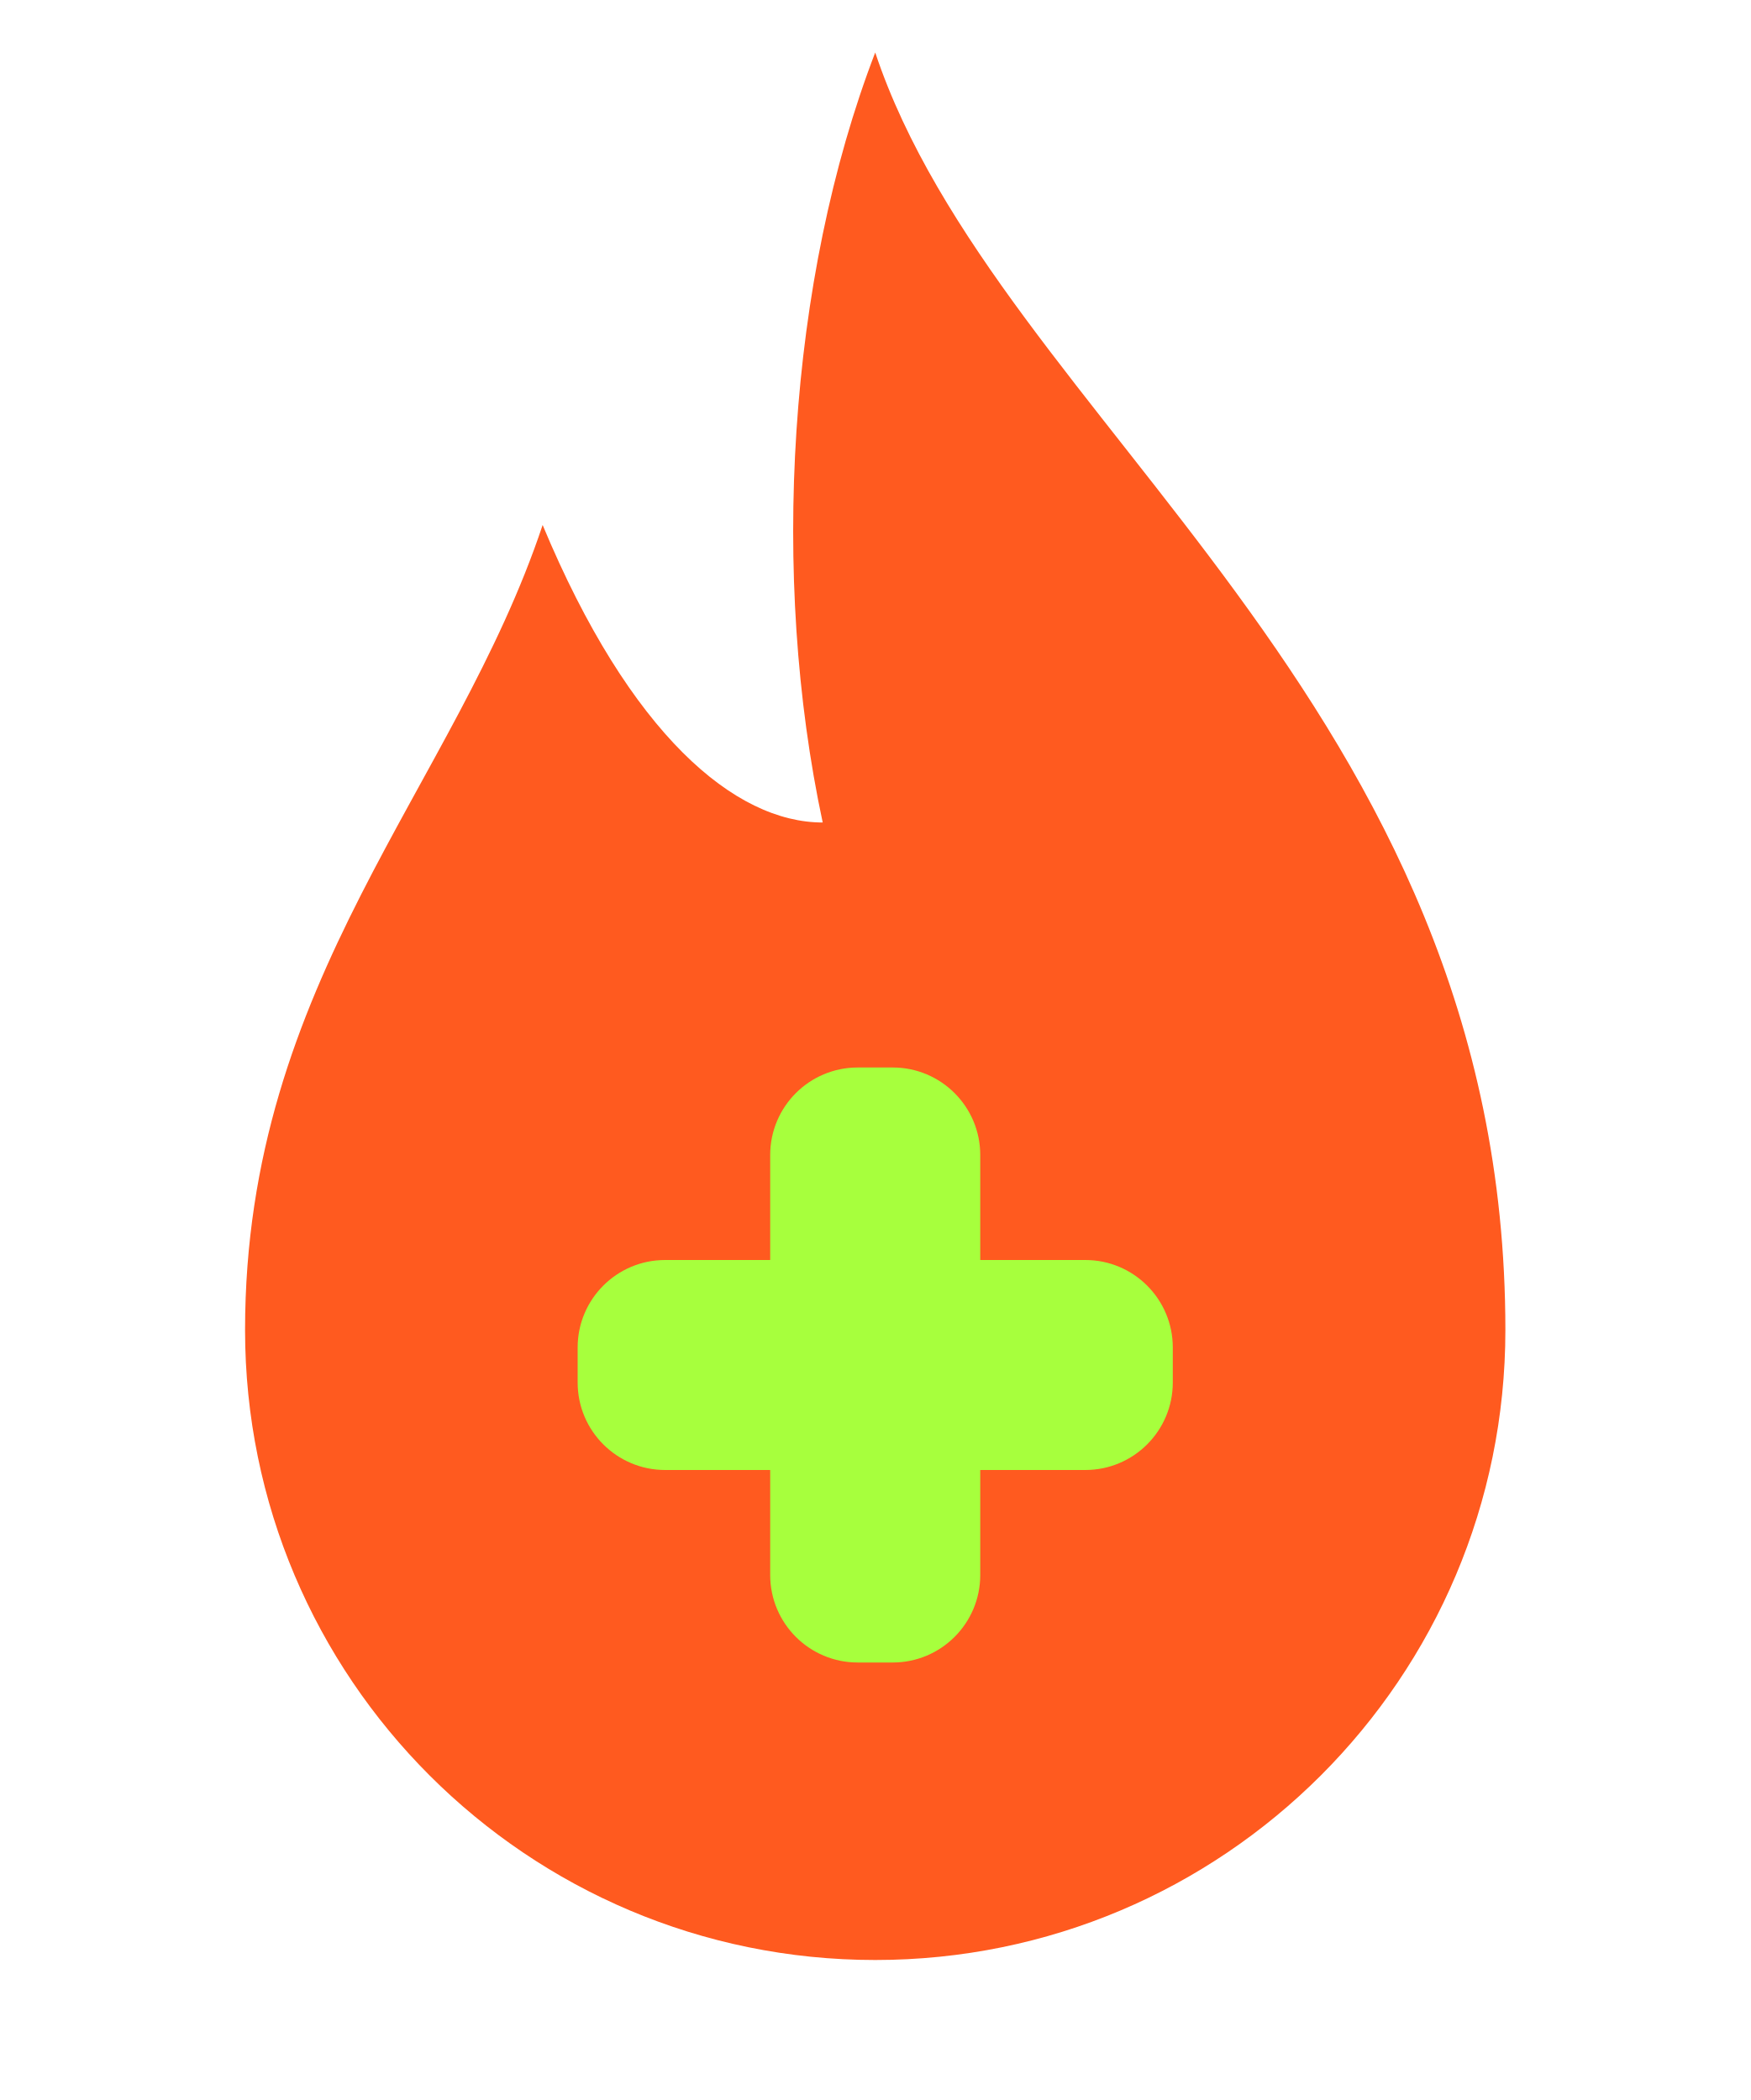
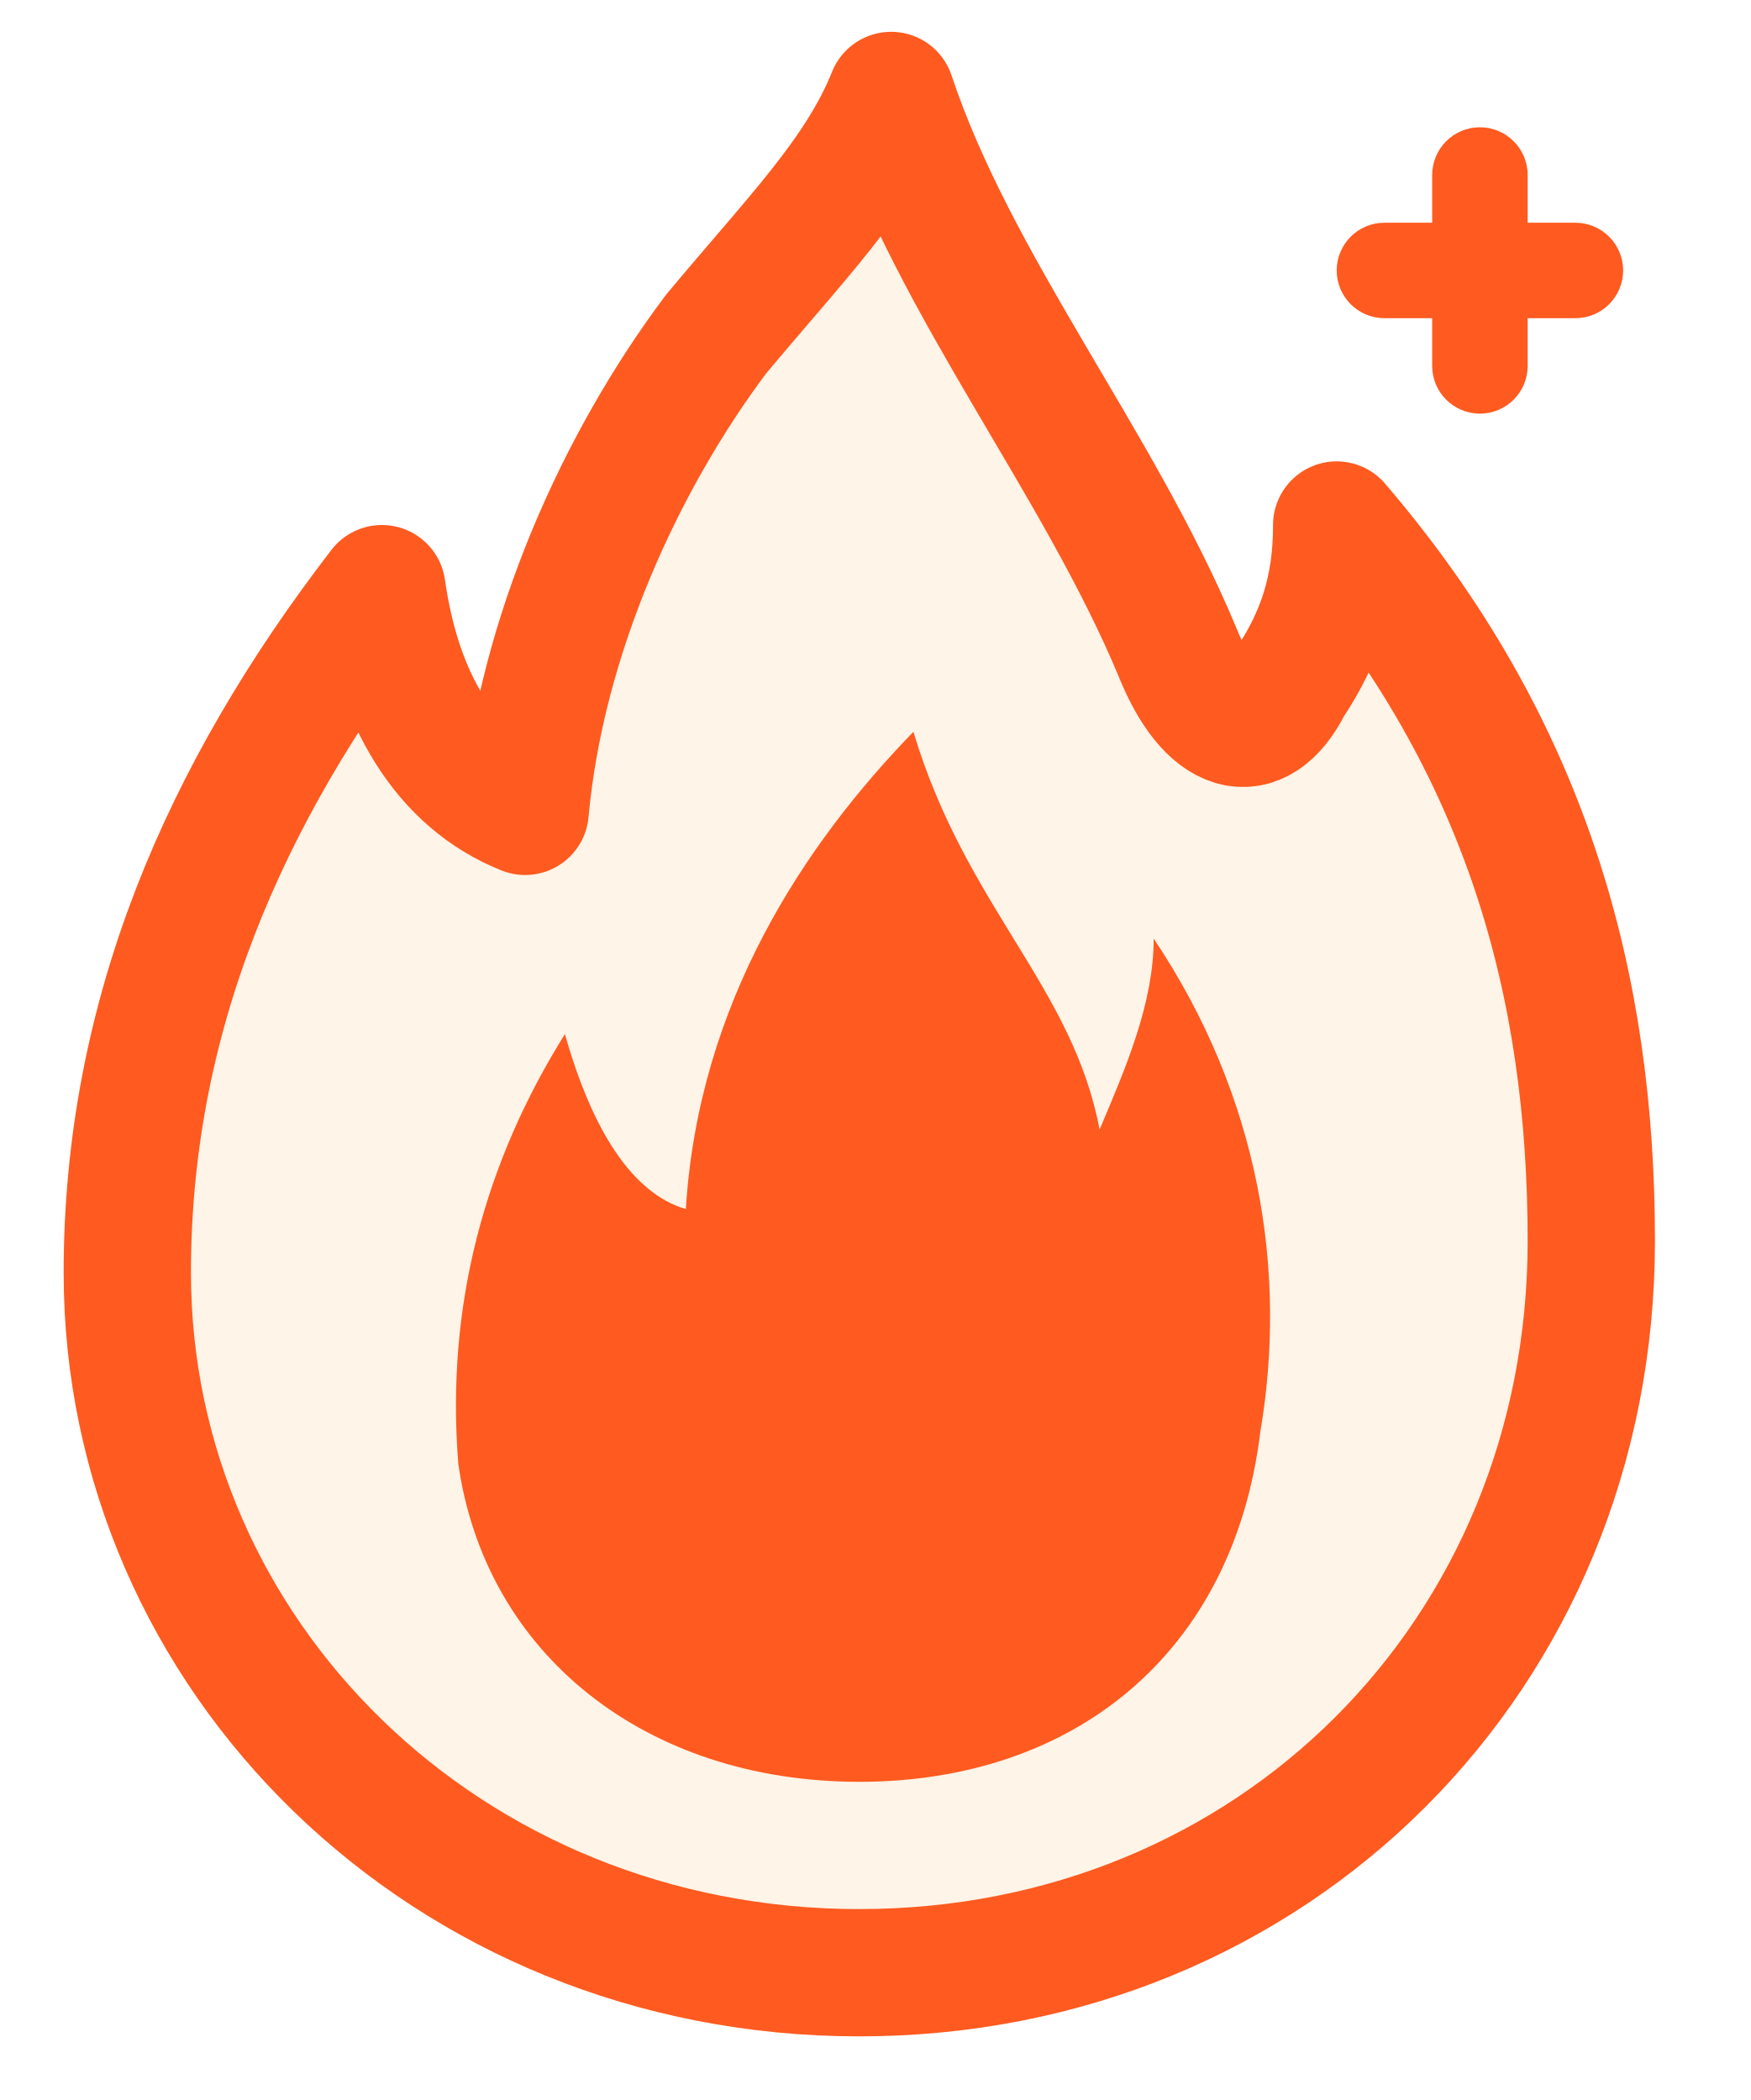
- <svg xmlns="http://www.w3.org/2000/svg" viewBox="0 0 100 120">
-   <path d="M50 3C57 24 86 40 86 76A36 36 0 0 1 14 76C14 56 26 45 31 30C36 42 42 47 47 47C44 33 45 16 50 3Z" fill="#FF5A1F" />
-   <g fill="#A7FF3D">
-     <rect x="44" y="61" width="12" height="34" rx="5" />
-     <rect x="33" y="72" width="34" height="12" rx="5" />
+ <svg xmlns="http://www.w3.org/2000/svg" viewBox="-4 0 110 132">
+   <path d="M52 6C56 18 65 29 70 41C72 46 75 47 77 43C79 40 80 37 80 33C92 47 96 62 96 78C96 104 76 124 50 124C24 124 4 104 4 80C4 64 10 50 20 37C21 44 24 49 29 51C30 40 35 29 41 21C46 15 50 11 52 6Z" fill="#FFF4E8" stroke="#FF5A1F" stroke-width="8" stroke-linejoin="round" />
+   <path d="M53.4 46C56.7 57 63.4 62 65.1 71C66.8 67 68.5 63 68.5 59C75.2 69 76.9 80 75.2 90C73.5 104 63.4 112 50 112C36.6 112 26.5 104 24.8 92C24 82 26.5 73 31.5 65C33.2 71 35.7 75 39.1 76C39.9 63 46.6 53 53.4 46Z" fill="#FF5A1F" />
+   <g fill="#FF5A1F">
+     <rect x="86" y="8" width="6" height="18" rx="3" />
+     <rect x="80" y="14" width="18" height="6" rx="3" />
  </g>
</svg>
